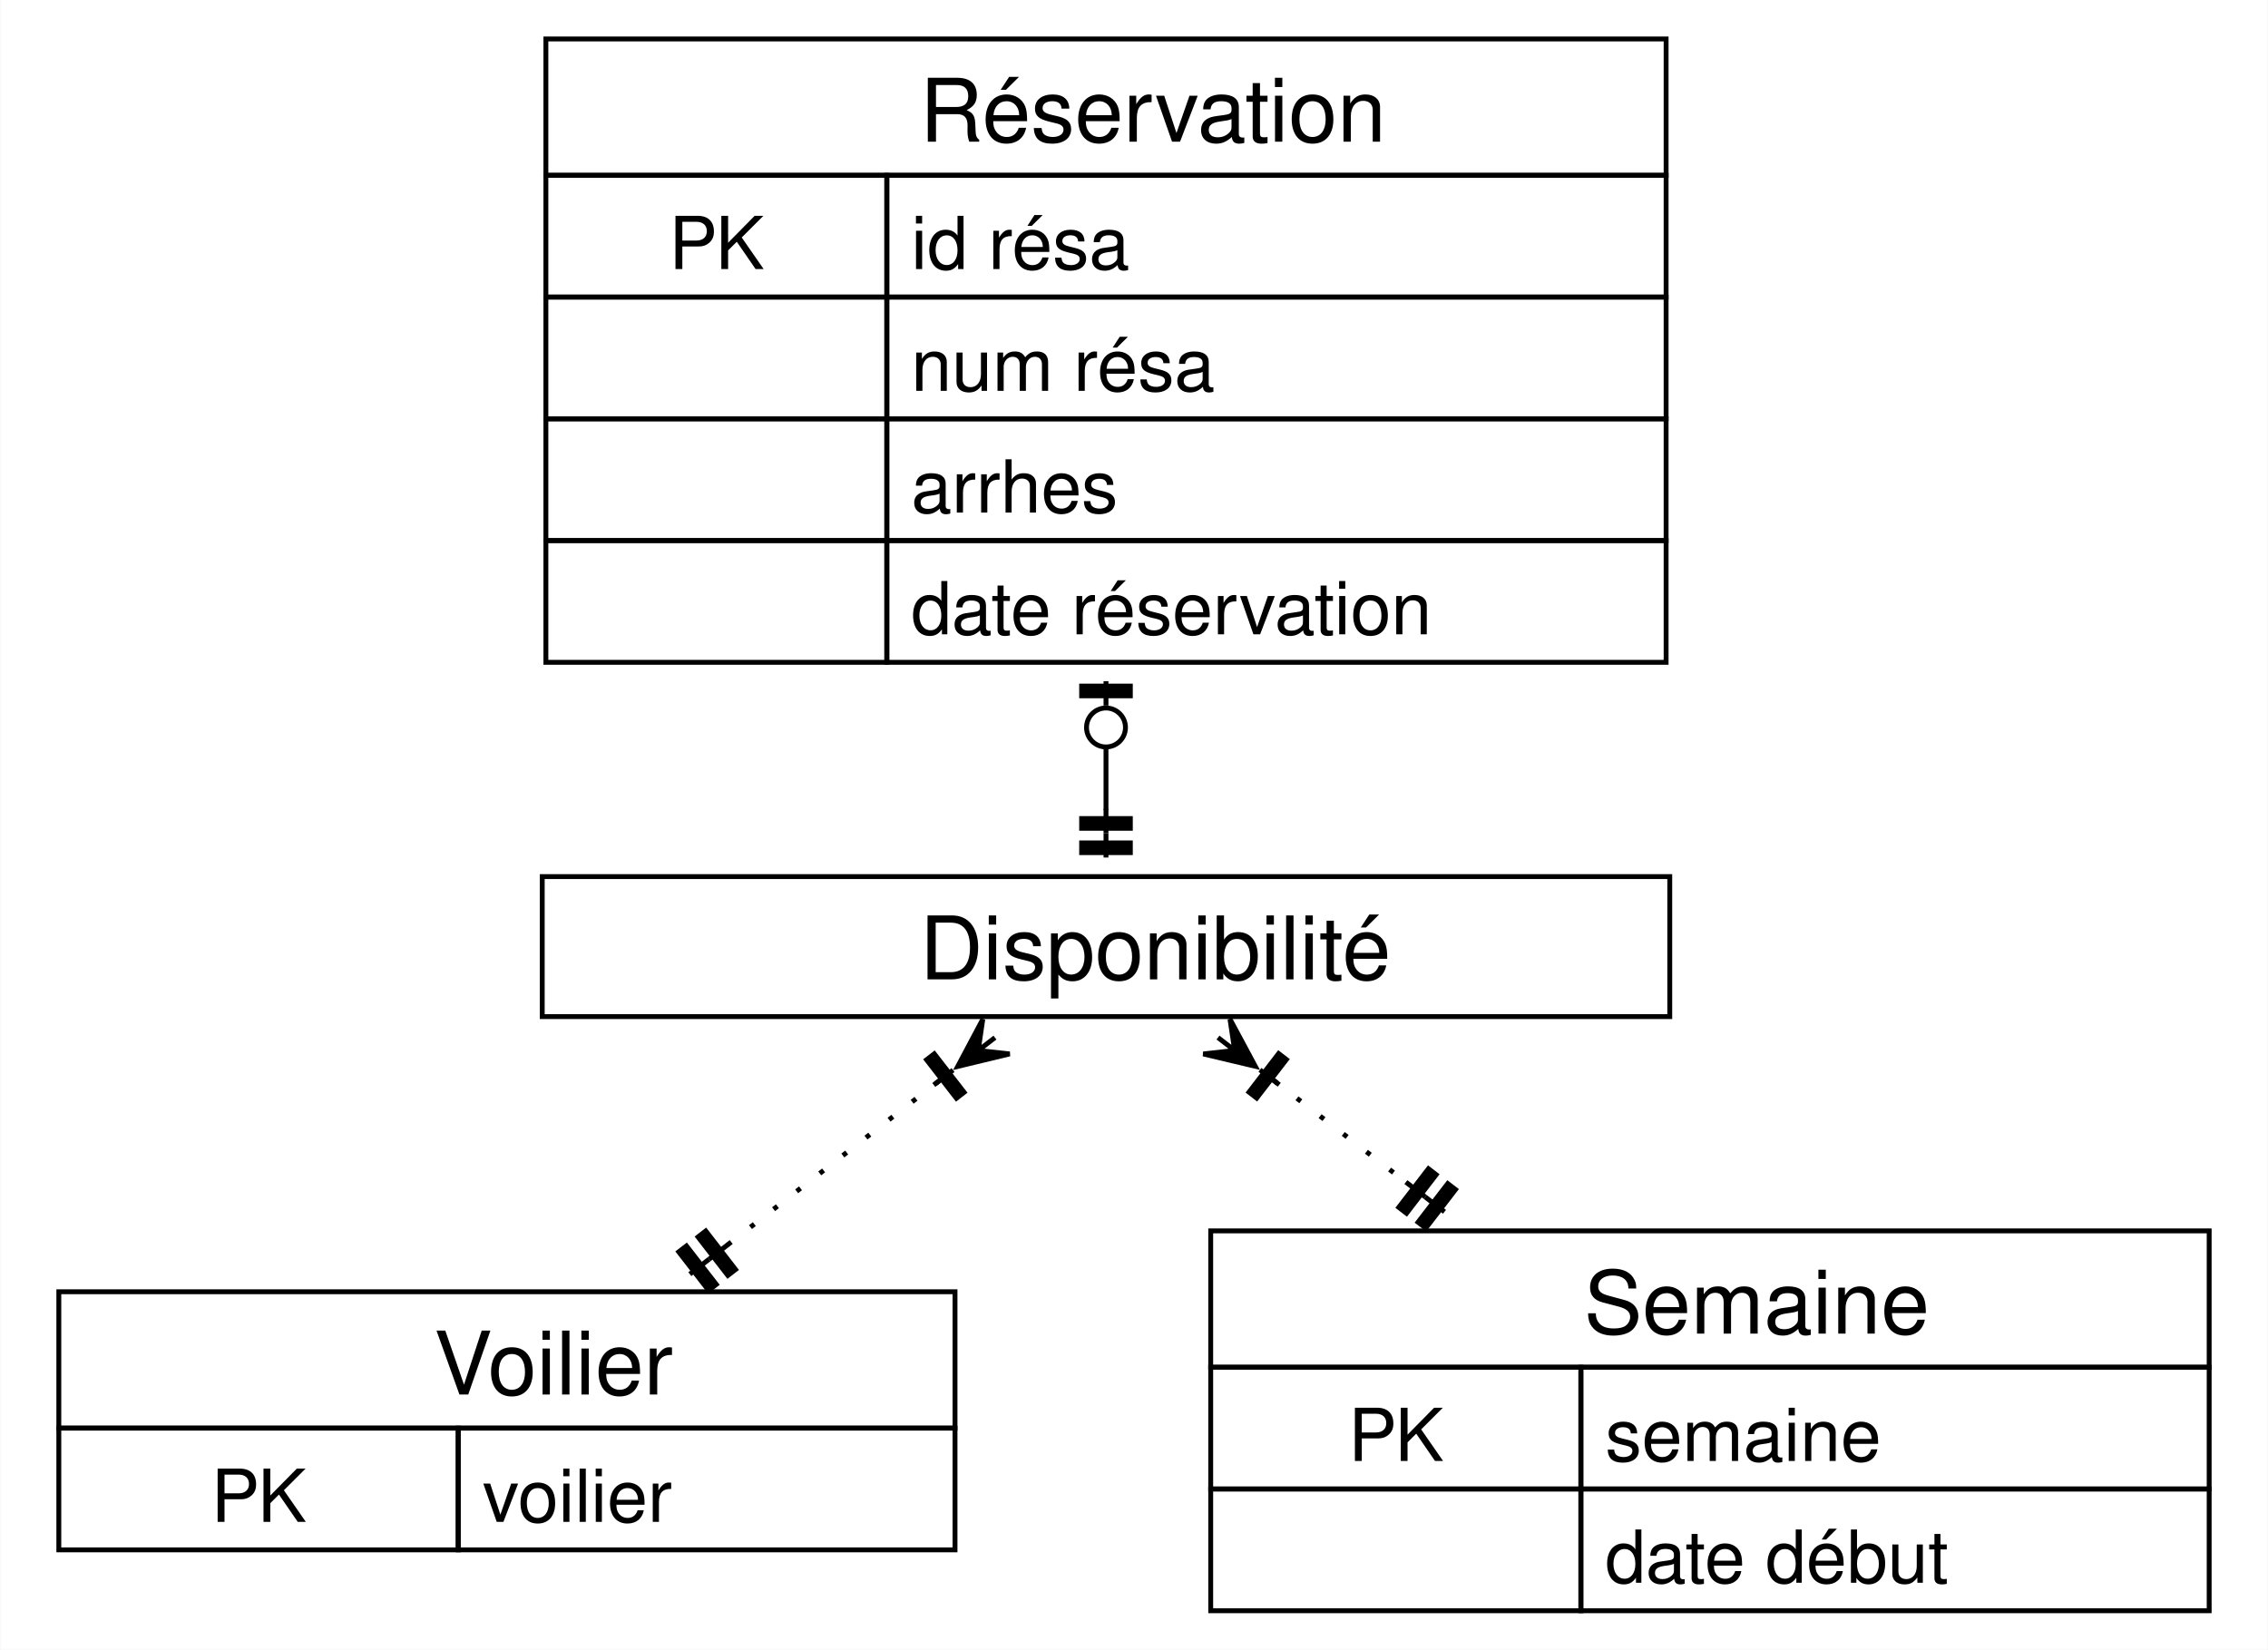
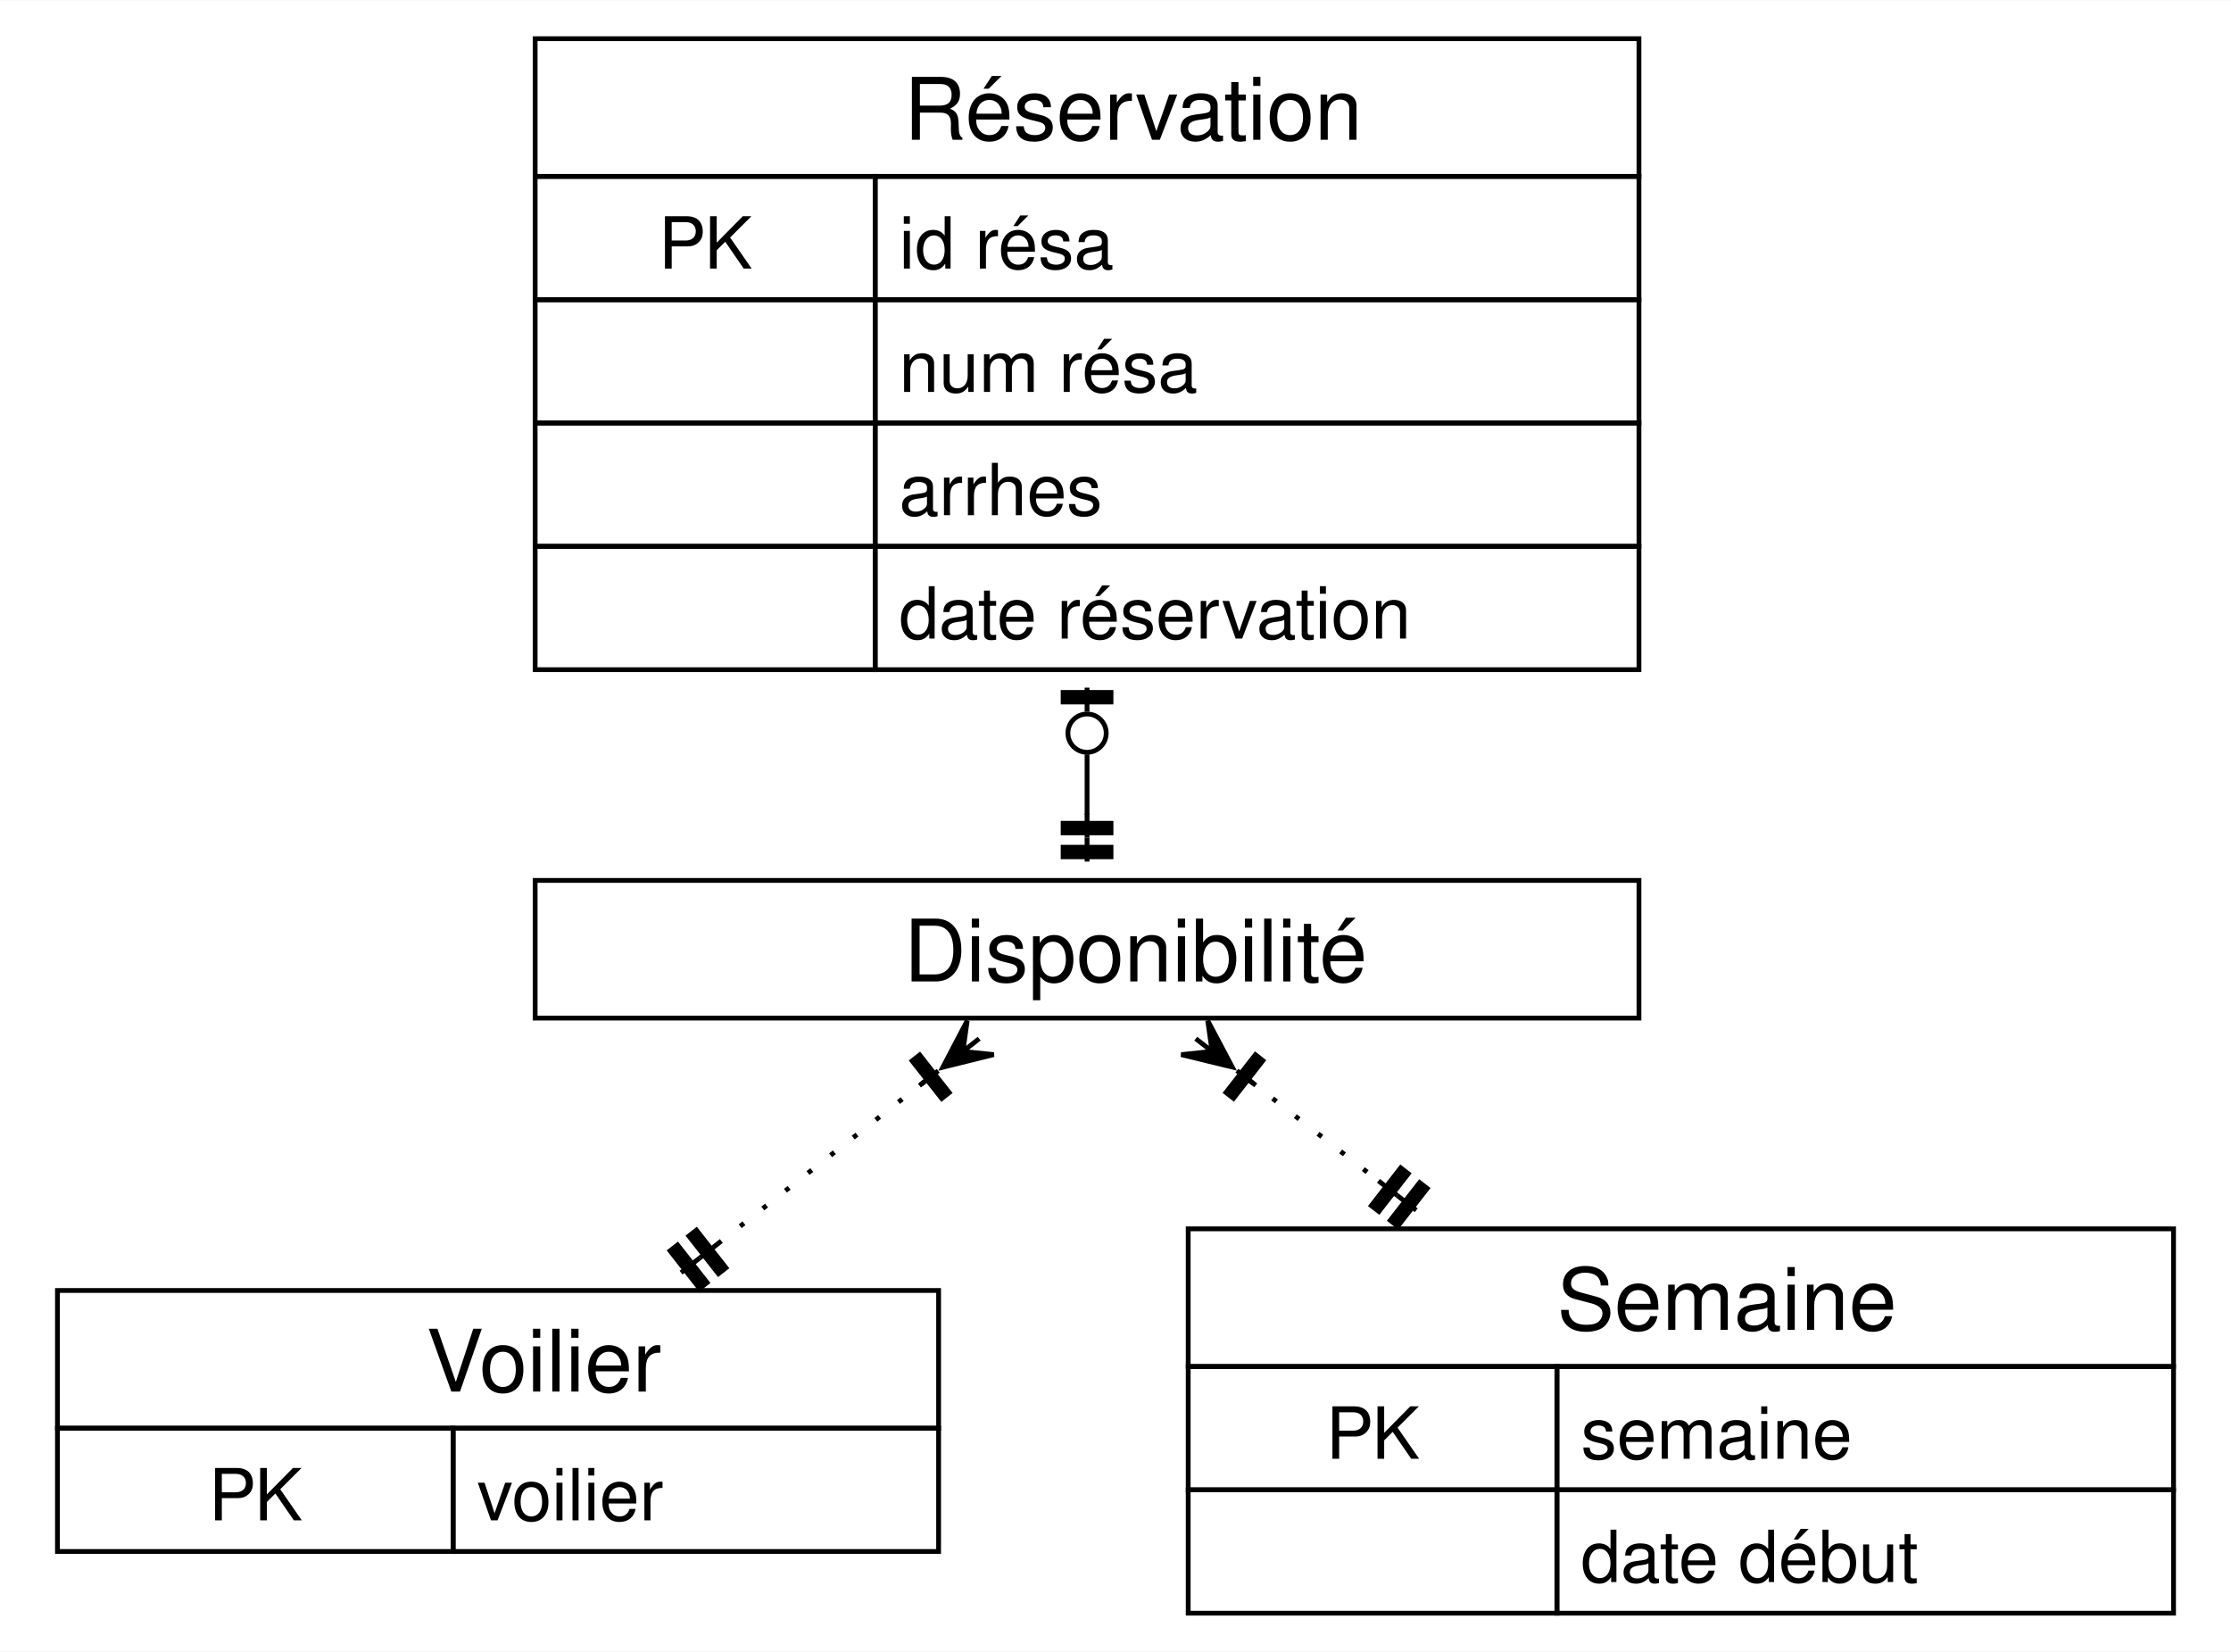
- <svg xmlns="http://www.w3.org/2000/svg" width="466pt" height="339pt" viewBox="0.00 0.00 465.50 338.75">
-   <g id="graph0" class="graph" transform="scale(1 1) rotate(0) translate(4 334.75)">
-     <polygon fill="#ffffff" stroke="none" points="-4,4 -4,-334.75 461.5,-334.75 461.5,4 -4,4" />
+ <svg xmlns="http://www.w3.org/2000/svg" width="466pt" height="345pt" viewBox="0.00 0.00 465.88 344.75">
+   <g id="graph0" class="graph" transform="scale(1 1) rotate(0) translate(4 340.75)">
+     <polygon fill="#ffffff" stroke="none" points="-4,4 -4,-340.75 461.88,-340.75 461.88,4 -4,4" />
    <g id="node1" class="node">
-       <polygon fill="#ffffff" stroke="none" points="107.25,-126 107.25,-154.75 338.75,-154.75 338.75,-126 107.25,-126" />
-       <polygon fill="#ffffff" stroke="none" points="107.25,-126 107.25,-154.75 338.75,-154.75 338.75,-126 107.25,-126" />
-       <polygon fill="none" stroke="#000000" points="107.25,-126 107.25,-154.75 338.75,-154.75 338.75,-126 107.25,-126" />
-       <text text-anchor="start" x="112.75" y="-133.65" font-family="Helvetica,sans-Serif" font-size="15.00" fill="#000000">                </text>
-       <text text-anchor="start" x="184.75" y="-133.65" font-family="Helvetica,sans-Serif" font-size="18.00" fill="#000000">Disponibilité</text>
-       <text text-anchor="start" x="279.25" y="-133.65" font-family="Helvetica,sans-Serif" font-size="15.00" fill="#000000">            </text>
+       <polygon fill="#ffffff" stroke="none" points="107.75,-128.25 107.75,-157 338.25,-157 338.25,-128.25 107.75,-128.25" />
+       <polygon fill="#ffffff" stroke="none" points="107.75,-128.25 107.75,-157 338.25,-157 338.25,-128.25 107.75,-128.25" />
+       <polygon fill="none" stroke="#000000" points="107.75,-128.25 107.75,-157 338.25,-157 338.25,-128.25 107.75,-128.25" />
+       <text text-anchor="start" x="112.75" y="-135.9" font-family="Helvetica,sans-Serif" font-size="15.00" fill="#000000">                </text>
+       <text text-anchor="start" x="184.75" y="-135.9" font-family="Helvetica,sans-Serif" font-size="18.00" fill="#000000">Disponibilité</text>
+       <text text-anchor="start" x="279.25" y="-135.9" font-family="Helvetica,sans-Serif" font-size="15.00" fill="#000000">            </text>
    </g>
    <g id="node2" class="node">
-       <polygon fill="#ffffff" stroke="none" points="8,-16.5 8,-69.5 192,-69.5 192,-16.5 8,-16.5" />
-       <polygon fill="#ffffff" stroke="none" points="8,-41.5 8,-69.5 192,-69.5 192,-41.5 8,-41.5" />
-       <polygon fill="none" stroke="#000000" points="8,-41.5 8,-69.5 192,-69.5 192,-41.5 8,-41.5" />
-       <text text-anchor="start" x="13" y="-48.4" font-family="Helvetica,sans-Serif" font-size="15.00" fill="#000000">                </text>
-       <text text-anchor="start" x="85" y="-48.4" font-family="Helvetica,sans-Serif" font-size="18.00" fill="#000000">Voilier</text>
-       <text text-anchor="start" x="133" y="-48.4" font-family="Helvetica,sans-Serif" font-size="15.00" fill="#000000">            </text>
-       <polygon fill="none" stroke="#000000" points="8,-16.5 8,-41.5 90,-41.5 90,-16.5 8,-16.5" />
-       <text text-anchor="start" x="39.25" y="-22.25" font-family="Helvetica,sans-Serif" font-size="15.00" fill="#000000">PK</text>
-       <polygon fill="none" stroke="#000000" points="90,-16.5 90,-41.5 192,-41.5 192,-16.5 90,-16.5" />
-       <text text-anchor="start" x="95" y="-22.25" font-family="Helvetica,sans-Serif" font-size="15.00" fill="#000000">voilier</text>
+       <polygon fill="#ffffff" stroke="none" points="8,-16.88 8,-71.38 192,-71.38 192,-16.88 8,-16.88" />
+       <polygon fill="#ffffff" stroke="none" points="8,-42.62 8,-71.38 192,-71.38 192,-42.62 8,-42.62" />
+       <polygon fill="none" stroke="#000000" points="8,-42.62 8,-71.38 192,-71.38 192,-42.62 8,-42.62" />
+       <text text-anchor="start" x="13" y="-50.27" font-family="Helvetica,sans-Serif" font-size="15.00" fill="#000000">                </text>
+       <text text-anchor="start" x="85" y="-50.27" font-family="Helvetica,sans-Serif" font-size="18.00" fill="#000000">Voilier</text>
+       <text text-anchor="start" x="133" y="-50.27" font-family="Helvetica,sans-Serif" font-size="15.00" fill="#000000">            </text>
+       <polygon fill="none" stroke="#000000" points="8,-16.88 8,-42.62 90.62,-42.62 90.62,-16.88 8,-16.88" />
+       <text text-anchor="start" x="39.56" y="-23.38" font-family="Helvetica,sans-Serif" font-size="15.00" fill="#000000">PK</text>
+       <polygon fill="none" stroke="#000000" points="90.62,-16.88 90.62,-42.62 192,-42.62 192,-16.88 90.62,-16.88" />
+       <text text-anchor="start" x="95.62" y="-23.38" font-family="Helvetica,sans-Serif" font-size="15.00" fill="#000000">voilier</text>
    </g>
    <g id="edge1" class="edge">
-       <path fill="none" stroke="#000000" stroke-dasharray="1,5" d="M188.73,-112.8C175.3,-102.39 159.71,-90.3 145.37,-79.18" />
-       <polygon fill="#000000" stroke="#000000" points="192.56,-115.77 197.7,-125.45 196.77,-119.04 200.2,-121.69 200.2,-121.69 200.2,-121.69 196.77,-119.04 203.22,-118.34 192.56,-115.77" />
-       <polygon fill="#000000" stroke="#000000" points="193.87,-110.46 187.74,-118.36 186.16,-117.14 192.29,-109.23 193.87,-110.46" />
-       <polyline fill="none" stroke="#000000" points="191.6,-115.02 187.64,-111.96" />
-       <polygon fill="#000000" stroke="#000000" points="135.28,-77.69 141.41,-69.78 142.99,-71.01 136.86,-78.91 135.28,-77.69" />
-       <polyline fill="none" stroke="#000000" points="137.56,-73.12 141.51,-76.19" />
-       <polygon fill="#000000" stroke="#000000" points="139.24,-80.75 145.36,-72.85 146.94,-74.07 140.82,-81.98 139.24,-80.75" />
-       <polyline fill="none" stroke="#000000" points="141.51,-76.19 145.46,-79.25" />
+       <path fill="none" stroke="#000000" stroke-dasharray="1,5" d="M189.12,-115.04C175.81,-104.6 160.31,-92.45 146.02,-81.23" />
+       <polygon fill="#000000" stroke="#000000" points="192.88,-117.99 197.97,-127.71 197.08,-121.29 200.48,-123.96 200.48,-123.96 200.48,-123.96 197.08,-121.29 203.52,-120.63 192.88,-117.99" />
+       <polygon fill="#000000" stroke="#000000" points="194.22,-112.69 188.05,-120.56 186.47,-119.32 192.65,-111.46 194.22,-112.69" />
+       <polyline fill="none" stroke="#000000" points="191.92,-117.24 187.99,-114.16" />
+       <polygon fill="#000000" stroke="#000000" points="135.92,-79.66 142.09,-71.79 143.66,-73.03 137.49,-80.89 135.92,-79.66" />
+       <polyline fill="none" stroke="#000000" points="138.22,-75.11 142.15,-78.19" />
+       <polygon fill="#000000" stroke="#000000" points="139.85,-82.75 146.02,-74.88 147.6,-76.11 141.43,-83.98 139.85,-82.75" />
+       <polyline fill="none" stroke="#000000" points="142.15,-78.19 146.09,-81.28" />
    </g>
    <g id="node3" class="node">
-       <polygon fill="#ffffff" stroke="none" points="244.5,-4 244.5,-82 449.5,-82 449.5,-4 244.5,-4" />
-       <polygon fill="#ffffff" stroke="none" points="244.5,-54 244.5,-82 449.5,-82 449.5,-54 244.5,-54" />
-       <polygon fill="none" stroke="#000000" points="244.5,-54 244.5,-82 449.5,-82 449.5,-54 244.5,-54" />
-       <text text-anchor="start" x="249.12" y="-60.9" font-family="Helvetica,sans-Serif" font-size="15.00" fill="#000000">                </text>
-       <text text-anchor="start" x="321.12" y="-60.9" font-family="Helvetica,sans-Serif" font-size="18.00" fill="#000000">Semaine</text>
-       <text text-anchor="start" x="390.88" y="-60.9" font-family="Helvetica,sans-Serif" font-size="15.00" fill="#000000">            </text>
-       <polygon fill="none" stroke="#000000" points="244.5,-29 244.5,-54 320.5,-54 320.5,-29 244.5,-29" />
-       <text text-anchor="start" x="272.75" y="-34.75" font-family="Helvetica,sans-Serif" font-size="15.00" fill="#000000">PK</text>
-       <polygon fill="none" stroke="#000000" points="320.5,-29 320.5,-54 449.5,-54 449.5,-29 320.5,-29" />
-       <text text-anchor="start" x="325.5" y="-34.75" font-family="Helvetica,sans-Serif" font-size="15.00" fill="#000000">semaine</text>
-       <polygon fill="none" stroke="#000000" points="244.5,-4 244.5,-29 320.5,-29 320.5,-4 244.5,-4" />
-       <text text-anchor="start" x="280.25" y="-9.75" font-family="Helvetica,sans-Serif" font-size="15.00" fill="#000000"> </text>
-       <polygon fill="none" stroke="#000000" points="320.5,-4 320.5,-29 449.5,-29 449.5,-4 320.5,-4" />
-       <text text-anchor="start" x="325.5" y="-9.75" font-family="Helvetica,sans-Serif" font-size="15.00" fill="#000000">date début</text>
+       <polygon fill="#ffffff" stroke="none" points="244.12,-4 244.12,-84.25 449.88,-84.25 449.88,-4 244.12,-4" />
+       <polygon fill="#ffffff" stroke="none" points="244.12,-55.5 244.12,-84.25 449.88,-84.25 449.88,-55.5 244.12,-55.5" />
+       <polygon fill="none" stroke="#000000" points="244.12,-55.5 244.12,-84.25 449.88,-84.25 449.88,-55.5 244.12,-55.5" />
+       <text text-anchor="start" x="249.12" y="-63.15" font-family="Helvetica,sans-Serif" font-size="15.00" fill="#000000">                </text>
+       <text text-anchor="start" x="321.12" y="-63.15" font-family="Helvetica,sans-Serif" font-size="18.00" fill="#000000">Semaine</text>
+       <text text-anchor="start" x="390.88" y="-63.15" font-family="Helvetica,sans-Serif" font-size="15.00" fill="#000000">            </text>
+       <polygon fill="none" stroke="#000000" points="244.12,-29.75 244.12,-55.5 321.12,-55.5 321.12,-29.75 244.12,-29.75" />
+       <text text-anchor="start" x="272.88" y="-36.25" font-family="Helvetica,sans-Serif" font-size="15.00" fill="#000000">PK</text>
+       <polygon fill="none" stroke="#000000" points="321.12,-29.75 321.12,-55.5 449.88,-55.5 449.88,-29.75 321.12,-29.75" />
+       <text text-anchor="start" x="326.12" y="-36.25" font-family="Helvetica,sans-Serif" font-size="15.00" fill="#000000">semaine</text>
+       <polygon fill="none" stroke="#000000" points="244.12,-4 244.12,-29.75 321.12,-29.75 321.12,-4 244.12,-4" />
+       <text text-anchor="start" x="280.38" y="-10.5" font-family="Helvetica,sans-Serif" font-size="15.00" fill="#000000"> </text>
+       <polygon fill="none" stroke="#000000" points="321.12,-4 321.12,-29.75 449.88,-29.75 449.88,-4 321.12,-4" />
+       <text text-anchor="start" x="326.12" y="-10.5" font-family="Helvetica,sans-Serif" font-size="15.00" fill="#000000">date début</text>
    </g>
    <g id="edge2" class="edge">
-       <path fill="none" stroke="#000000" stroke-dasharray="1,5" d="M257.45,-112.88C265.94,-106.35 275.29,-99.16 284.65,-91.96" />
-       <polygon fill="#000000" stroke="#000000" points="253.65,-115.8 242.98,-118.33 249.42,-119.05 245.99,-121.7 245.99,-121.7 245.99,-121.7 249.42,-119.05 248.46,-125.47 253.65,-115.8" />
-       <polygon fill="#000000" stroke="#000000" points="258.45,-118.41 252.36,-110.49 253.94,-109.27 260.04,-117.19 258.45,-118.41" />
-       <polyline fill="none" stroke="#000000" points="254.61,-115.06 258.58,-112.01" />
-       <polygon fill="#000000" stroke="#000000" points="288.66,-82.57 294.76,-90.49 293.17,-91.71 287.07,-83.78 288.66,-82.57" />
-       <polyline fill="none" stroke="#000000" points="292.5,-85.92 288.54,-88.97" />
-       <polygon fill="#000000" stroke="#000000" points="284.7,-85.61 290.79,-93.54 289.21,-94.76 283.11,-86.83 284.7,-85.61" />
-       <polyline fill="none" stroke="#000000" points="288.54,-88.97 284.57,-92.02" />
+       <path fill="none" stroke="#000000" stroke-dasharray="1,5" d="M257.02,-115.15C265.41,-108.62 274.67,-101.42 283.95,-94.19" />
+       <polygon fill="#000000" stroke="#000000" points="253.32,-118.03 242.67,-120.62 249.11,-121.3 245.7,-123.96 245.7,-123.96 245.7,-123.96 249.11,-121.3 248.2,-127.72 253.32,-118.03" />
+       <polygon fill="#000000" stroke="#000000" points="258.15,-120.61 252,-112.72 253.58,-111.49 259.72,-119.38 258.15,-120.61" />
+       <polyline fill="none" stroke="#000000" points="254.29,-117.28 258.23,-114.21" />
+       <polygon fill="#000000" stroke="#000000" points="287.88,-84.79 294.03,-92.69 292.45,-93.91 286.31,-86.02 287.88,-84.79" />
+       <polyline fill="none" stroke="#000000" points="291.74,-88.13 287.8,-91.2" />
+       <polygon fill="#000000" stroke="#000000" points="283.94,-87.87 290.08,-95.76 288.5,-96.99 282.36,-89.09 283.94,-87.87" />
+       <polyline fill="none" stroke="#000000" points="287.8,-91.2 283.85,-94.27" />
    </g>
    <g id="node4" class="node">
-       <polygon fill="#ffffff" stroke="none" points="108,-198.75 108,-326.75 338,-326.75 338,-198.75 108,-198.75" />
-       <polygon fill="#ffffff" stroke="none" points="108,-298.75 108,-326.75 338,-326.75 338,-298.75 108,-298.75" />
-       <polygon fill="none" stroke="#000000" points="108,-298.75 108,-326.75 338,-326.75 338,-298.75 108,-298.75" />
-       <text text-anchor="start" x="112.75" y="-305.65" font-family="Helvetica,sans-Serif" font-size="15.00" fill="#000000">                </text>
-       <text text-anchor="start" x="184.75" y="-305.65" font-family="Helvetica,sans-Serif" font-size="18.00" fill="#000000">Réservation</text>
-       <text text-anchor="start" x="279.25" y="-305.65" font-family="Helvetica,sans-Serif" font-size="15.00" fill="#000000">            </text>
-       <polygon fill="none" stroke="#000000" points="108,-273.75 108,-298.75 178,-298.75 178,-273.75 108,-273.75" />
-       <text text-anchor="start" x="133.25" y="-279.5" font-family="Helvetica,sans-Serif" font-size="15.00" fill="#000000">PK</text>
-       <polygon fill="none" stroke="#000000" points="178,-273.75 178,-298.75 338,-298.75 338,-273.75 178,-273.75" />
-       <text text-anchor="start" x="183" y="-279.5" font-family="Helvetica,sans-Serif" font-size="15.00" fill="#000000">id résa</text>
-       <polygon fill="none" stroke="#000000" points="108,-248.75 108,-273.75 178,-273.75 178,-248.75 108,-248.75" />
-       <text text-anchor="start" x="140.75" y="-254.5" font-family="Helvetica,sans-Serif" font-size="15.00" fill="#000000"> </text>
-       <polygon fill="none" stroke="#000000" points="178,-248.75 178,-273.75 338,-273.75 338,-248.75 178,-248.75" />
-       <text text-anchor="start" x="183" y="-254.5" font-family="Helvetica,sans-Serif" font-size="15.00" fill="#000000">num résa</text>
-       <polygon fill="none" stroke="#000000" points="108,-223.75 108,-248.75 178,-248.75 178,-223.75 108,-223.75" />
-       <text text-anchor="start" x="140.75" y="-229.5" font-family="Helvetica,sans-Serif" font-size="15.00" fill="#000000"> </text>
-       <polygon fill="none" stroke="#000000" points="178,-223.75 178,-248.75 338,-248.75 338,-223.75 178,-223.75" />
-       <text text-anchor="start" x="183" y="-229.5" font-family="Helvetica,sans-Serif" font-size="15.00" fill="#000000">arrhes</text>
-       <polygon fill="none" stroke="#000000" points="108,-198.75 108,-223.75 178,-223.75 178,-198.75 108,-198.75" />
-       <text text-anchor="start" x="140.75" y="-204.5" font-family="Helvetica,sans-Serif" font-size="15.00" fill="#000000"> </text>
-       <polygon fill="none" stroke="#000000" points="178,-198.75 178,-223.75 338,-223.75 338,-198.75 178,-198.75" />
-       <text text-anchor="start" x="183" y="-204.5" font-family="Helvetica,sans-Serif" font-size="15.00" fill="#000000">date réservation</text>
+       <polygon fill="#ffffff" stroke="none" points="107.75,-201 107.75,-332.75 338.25,-332.75 338.25,-201 107.75,-201" />
+       <polygon fill="#ffffff" stroke="none" points="107.75,-304 107.75,-332.75 338.25,-332.75 338.25,-304 107.75,-304" />
+       <polygon fill="none" stroke="#000000" points="107.75,-304 107.75,-332.75 338.25,-332.75 338.25,-304 107.75,-304" />
+       <text text-anchor="start" x="112.75" y="-311.65" font-family="Helvetica,sans-Serif" font-size="15.00" fill="#000000">                </text>
+       <text text-anchor="start" x="184.75" y="-311.65" font-family="Helvetica,sans-Serif" font-size="18.00" fill="#000000">Réservation</text>
+       <text text-anchor="start" x="279.25" y="-311.65" font-family="Helvetica,sans-Serif" font-size="15.00" fill="#000000">            </text>
+       <polygon fill="none" stroke="#000000" points="107.75,-278.25 107.75,-304 178.75,-304 178.75,-278.25 107.75,-278.25" />
+       <text text-anchor="start" x="133.5" y="-284.75" font-family="Helvetica,sans-Serif" font-size="15.00" fill="#000000">PK</text>
+       <polygon fill="none" stroke="#000000" points="178.75,-278.25 178.75,-304 338.25,-304 338.25,-278.25 178.75,-278.25" />
+       <text text-anchor="start" x="183.75" y="-284.75" font-family="Helvetica,sans-Serif" font-size="15.00" fill="#000000">id résa</text>
+       <polygon fill="none" stroke="#000000" points="107.75,-252.5 107.75,-278.25 178.75,-278.25 178.75,-252.5 107.75,-252.5" />
+       <text text-anchor="start" x="141" y="-259" font-family="Helvetica,sans-Serif" font-size="15.00" fill="#000000"> </text>
+       <polygon fill="none" stroke="#000000" points="178.75,-252.5 178.75,-278.25 338.25,-278.25 338.25,-252.5 178.75,-252.5" />
+       <text text-anchor="start" x="183.75" y="-259" font-family="Helvetica,sans-Serif" font-size="15.00" fill="#000000">num résa</text>
+       <polygon fill="none" stroke="#000000" points="107.75,-226.75 107.75,-252.5 178.75,-252.5 178.75,-226.75 107.75,-226.75" />
+       <text text-anchor="start" x="141" y="-233.25" font-family="Helvetica,sans-Serif" font-size="15.00" fill="#000000"> </text>
+       <polygon fill="none" stroke="#000000" points="178.75,-226.75 178.75,-252.5 338.25,-252.5 338.25,-226.75 178.75,-226.75" />
+       <text text-anchor="start" x="183.75" y="-233.25" font-family="Helvetica,sans-Serif" font-size="15.00" fill="#000000">arrhes</text>
+       <polygon fill="none" stroke="#000000" points="107.75,-201 107.75,-226.75 178.75,-226.75 178.75,-201 107.75,-201" />
+       <text text-anchor="start" x="141" y="-207.5" font-family="Helvetica,sans-Serif" font-size="15.00" fill="#000000"> </text>
+       <polygon fill="none" stroke="#000000" points="178.75,-201 178.75,-226.75 338.25,-226.75 338.25,-201 178.75,-201" />
+       <text text-anchor="start" x="183.75" y="-207.5" font-family="Helvetica,sans-Serif" font-size="15.00" fill="#000000">date réservation</text>
    </g>
    <g id="edge3" class="edge">
-       <path fill="none" stroke="#000000" d="M223,-181C223,-176.61 223,-172.37 223,-168.42" />
-       <polygon fill="#000000" stroke="#000000" points="228,-193.87 218,-193.87 218,-191.87 228,-191.87 228,-193.87" />
-       <polyline fill="none" stroke="#000000" points="223,-194.87 223,-189.87" />
-       <ellipse fill="none" stroke="#000000" cx="223" cy="-185.37" rx="4" ry="4" />
-       <polygon fill="#000000" stroke="#000000" points="218,-159.67 228,-159.67 228,-161.67 218,-161.67 218,-159.67" />
-       <polyline fill="none" stroke="#000000" points="223,-158.67 223,-163.67" />
-       <polygon fill="#000000" stroke="#000000" points="218,-164.67 228,-164.67 228,-166.67 218,-166.67 218,-164.67" />
-       <polyline fill="none" stroke="#000000" points="223,-163.67 223,-168.67" />
+       <path fill="none" stroke="#000000" d="M223,-183.31C223,-178.89 223,-174.65 223,-170.69" />
+       <polygon fill="#000000" stroke="#000000" points="228,-196.25 218,-196.25 218,-194.25 228,-194.25 228,-196.25" />
+       <polyline fill="none" stroke="#000000" points="223,-197.25 223,-192.25" />
+       <ellipse fill="none" stroke="#000000" cx="223" cy="-187.75" rx="4" ry="4" />
+       <polygon fill="#000000" stroke="#000000" points="218,-161.93 228,-161.93 228,-163.93 218,-163.93 218,-161.93" />
+       <polyline fill="none" stroke="#000000" points="223,-160.93 223,-165.93" />
+       <polygon fill="#000000" stroke="#000000" points="218,-166.93 228,-166.93 228,-168.93 218,-168.93 218,-166.93" />
+       <polyline fill="none" stroke="#000000" points="223,-165.93 223,-170.93" />
    </g>
  </g>
</svg>
